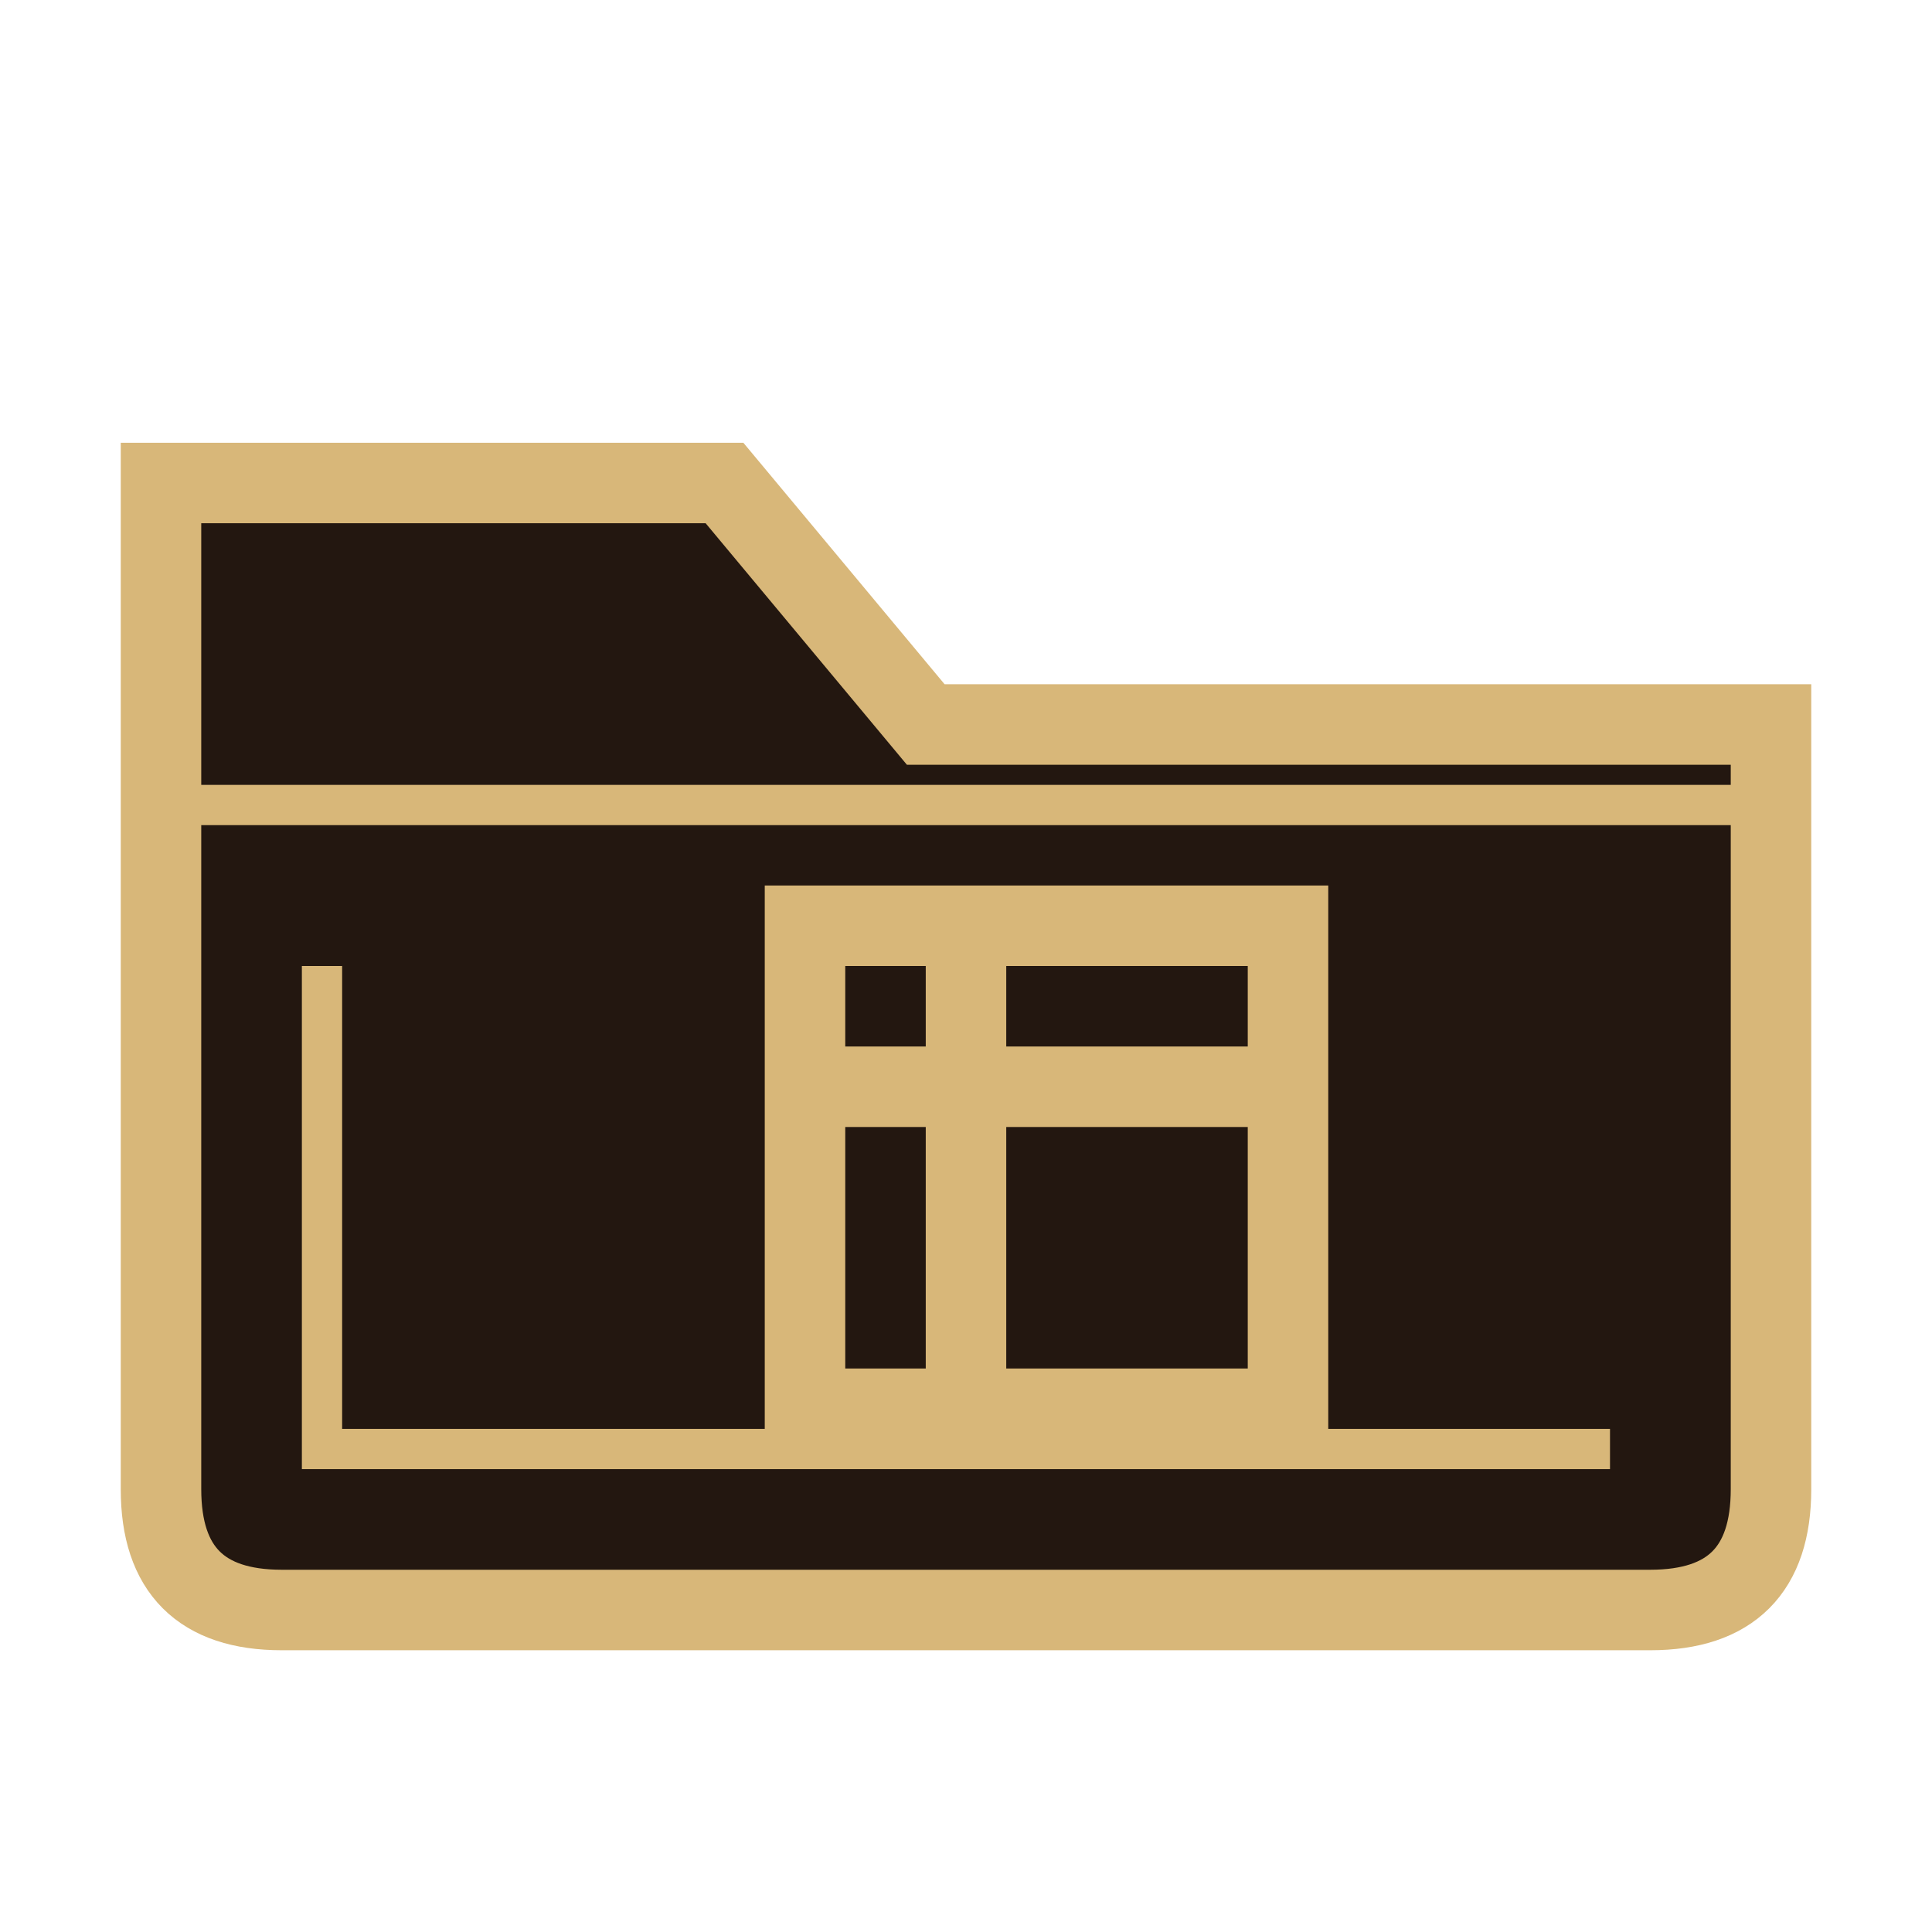
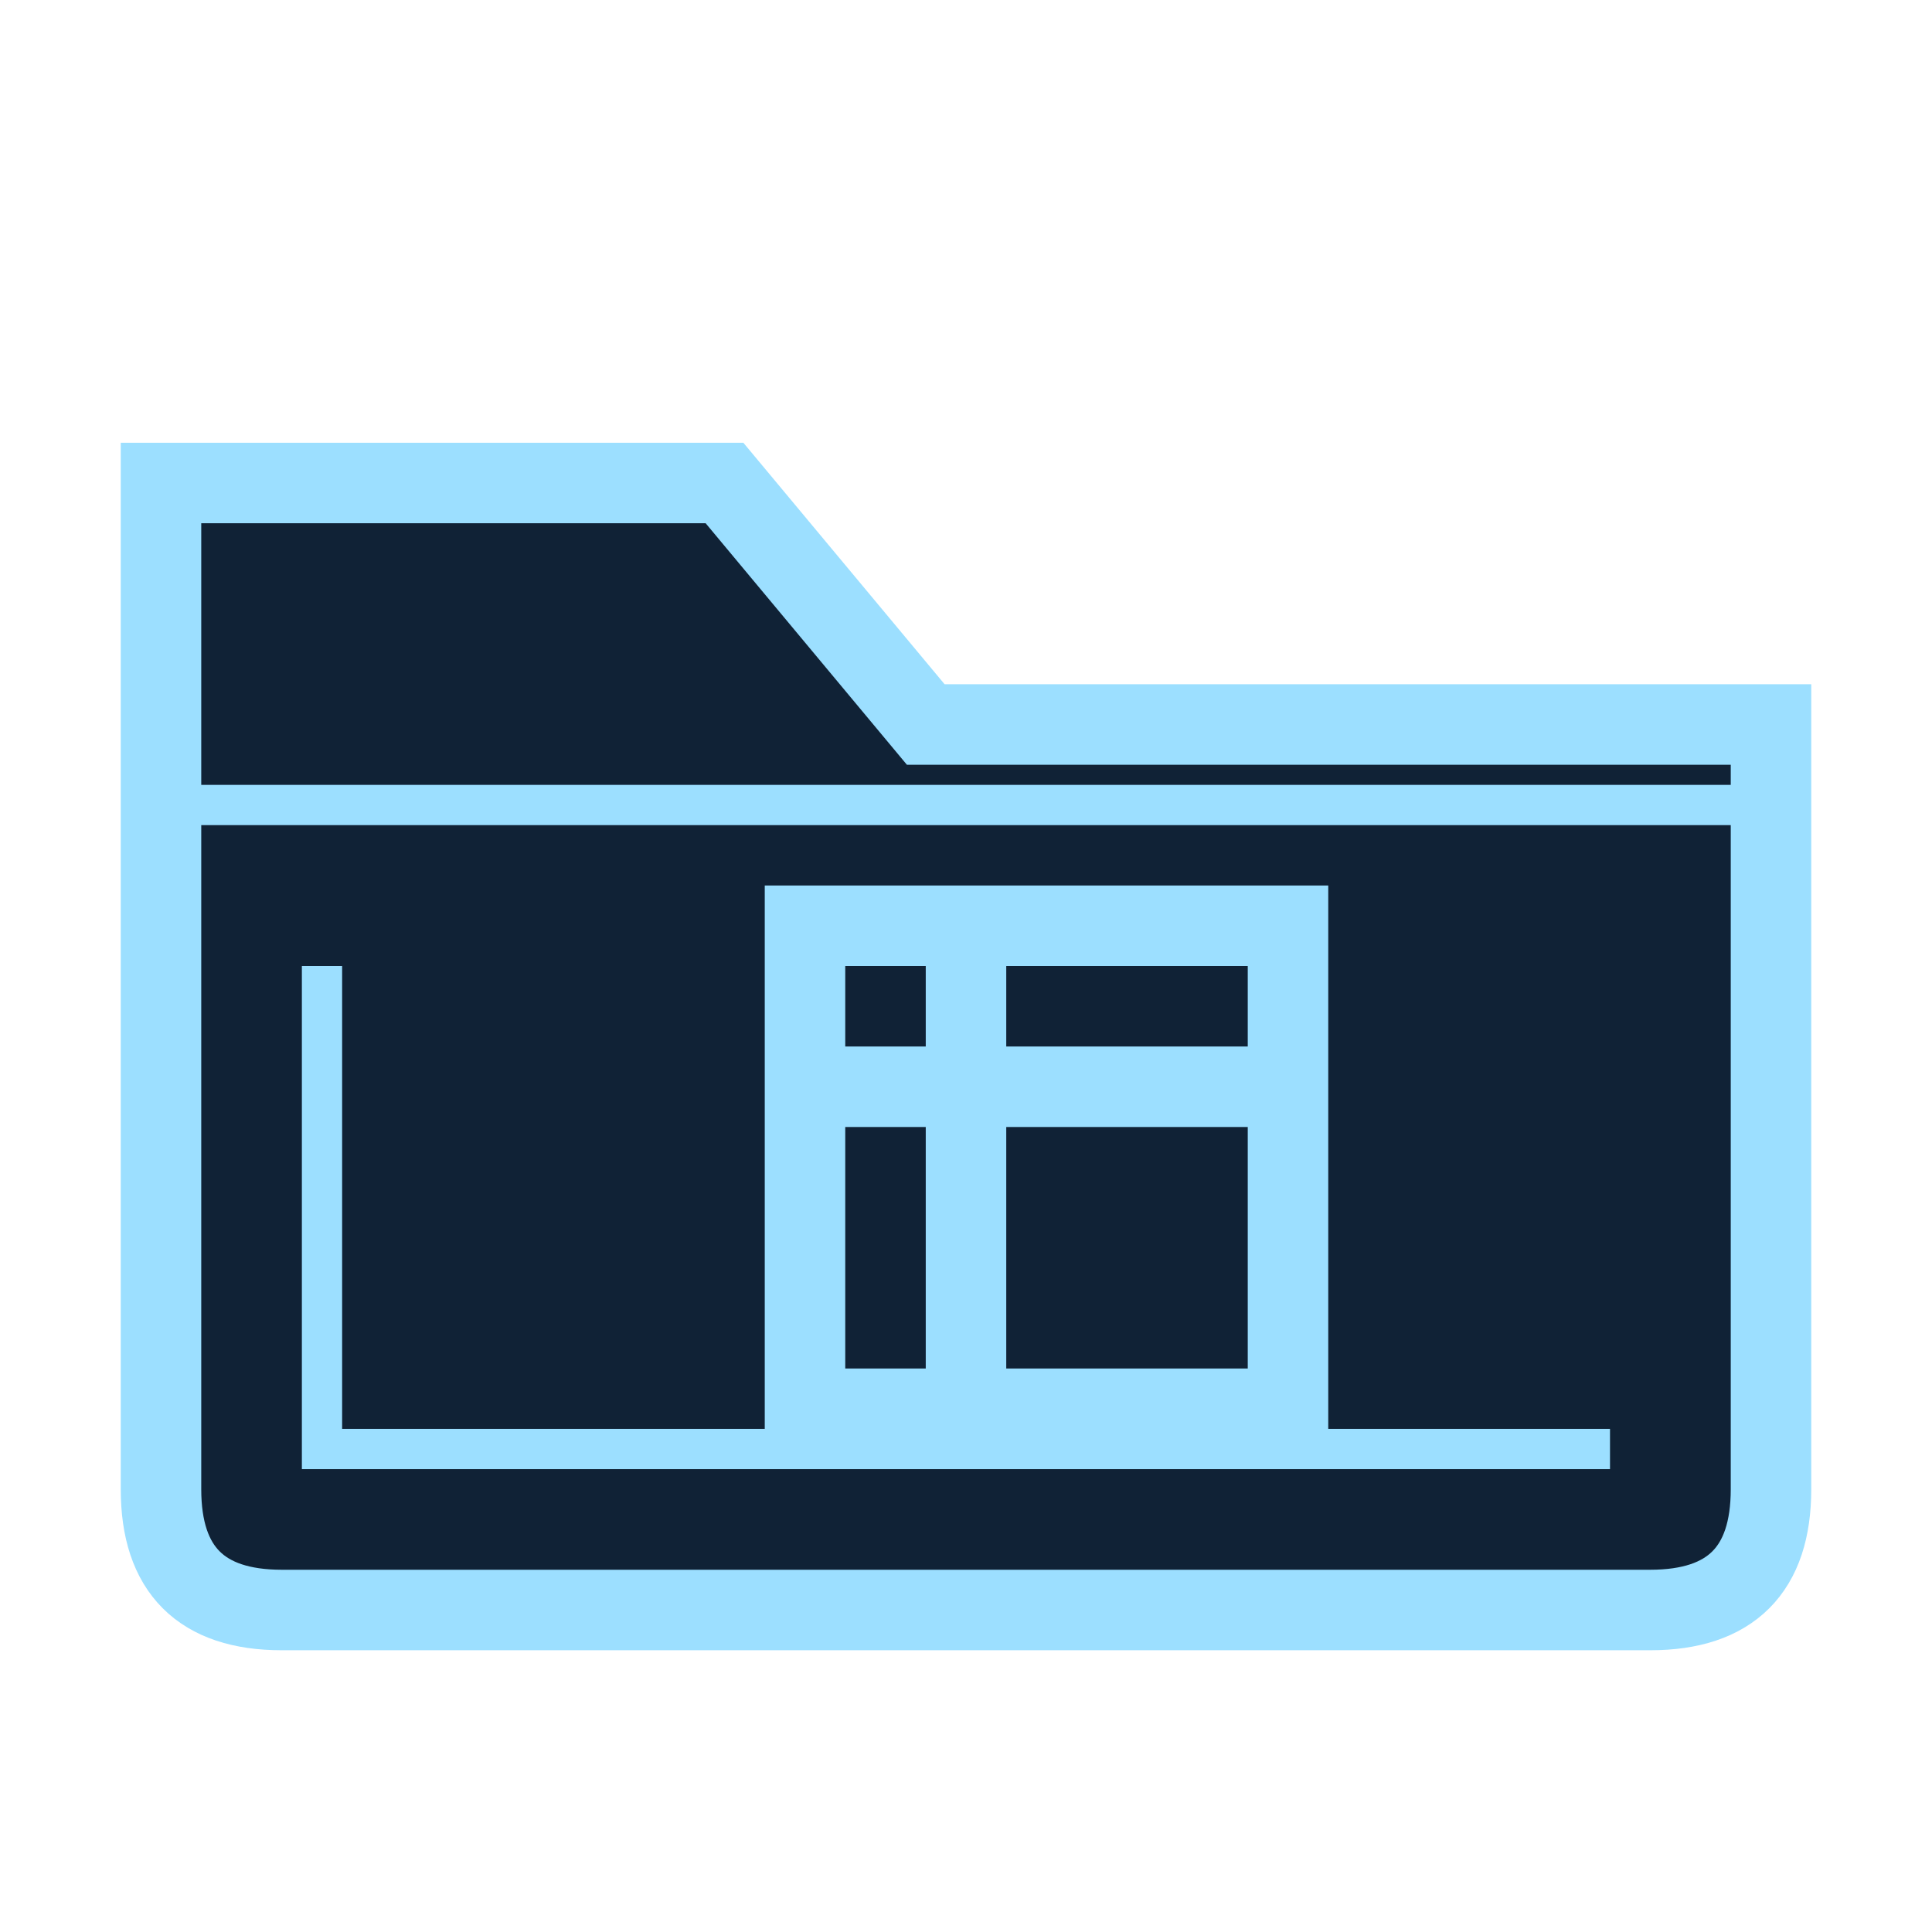
<svg xmlns="http://www.w3.org/2000/svg" width="48" height="48" viewBox="0 0 48 48">
-   <path d="M4 12h14l5 6h21v19q0 3-3 3H7q-3 0-3-3Z" fill="#231710" stroke="#d8b779" stroke-width="2" />
-   <path d="M4 20h40M8 24v12h32" fill="none" stroke="#d8b779" stroke-width="1" />
-   <g fill="none" stroke="#d8b779" stroke-width="2" stroke-linecap="square" stroke-linejoin="miter">
+   <path d="M4 12h14l5 6h21v19q0 3-3 3H7q-3 0-3-3Z" fill="#102236" stroke="#9cdfff" stroke-width="2" />
+   <path d="M4 20h40M8 24v12h32" fill="none" stroke="#9cdfff" stroke-width="1" />
+   <g fill="none" stroke="#9cdfff" stroke-width="2" stroke-linecap="square" stroke-linejoin="miter">
    <path d="M20 23h12v12H20zM24 23v12M20 27h12" />
  </g>
</svg>
